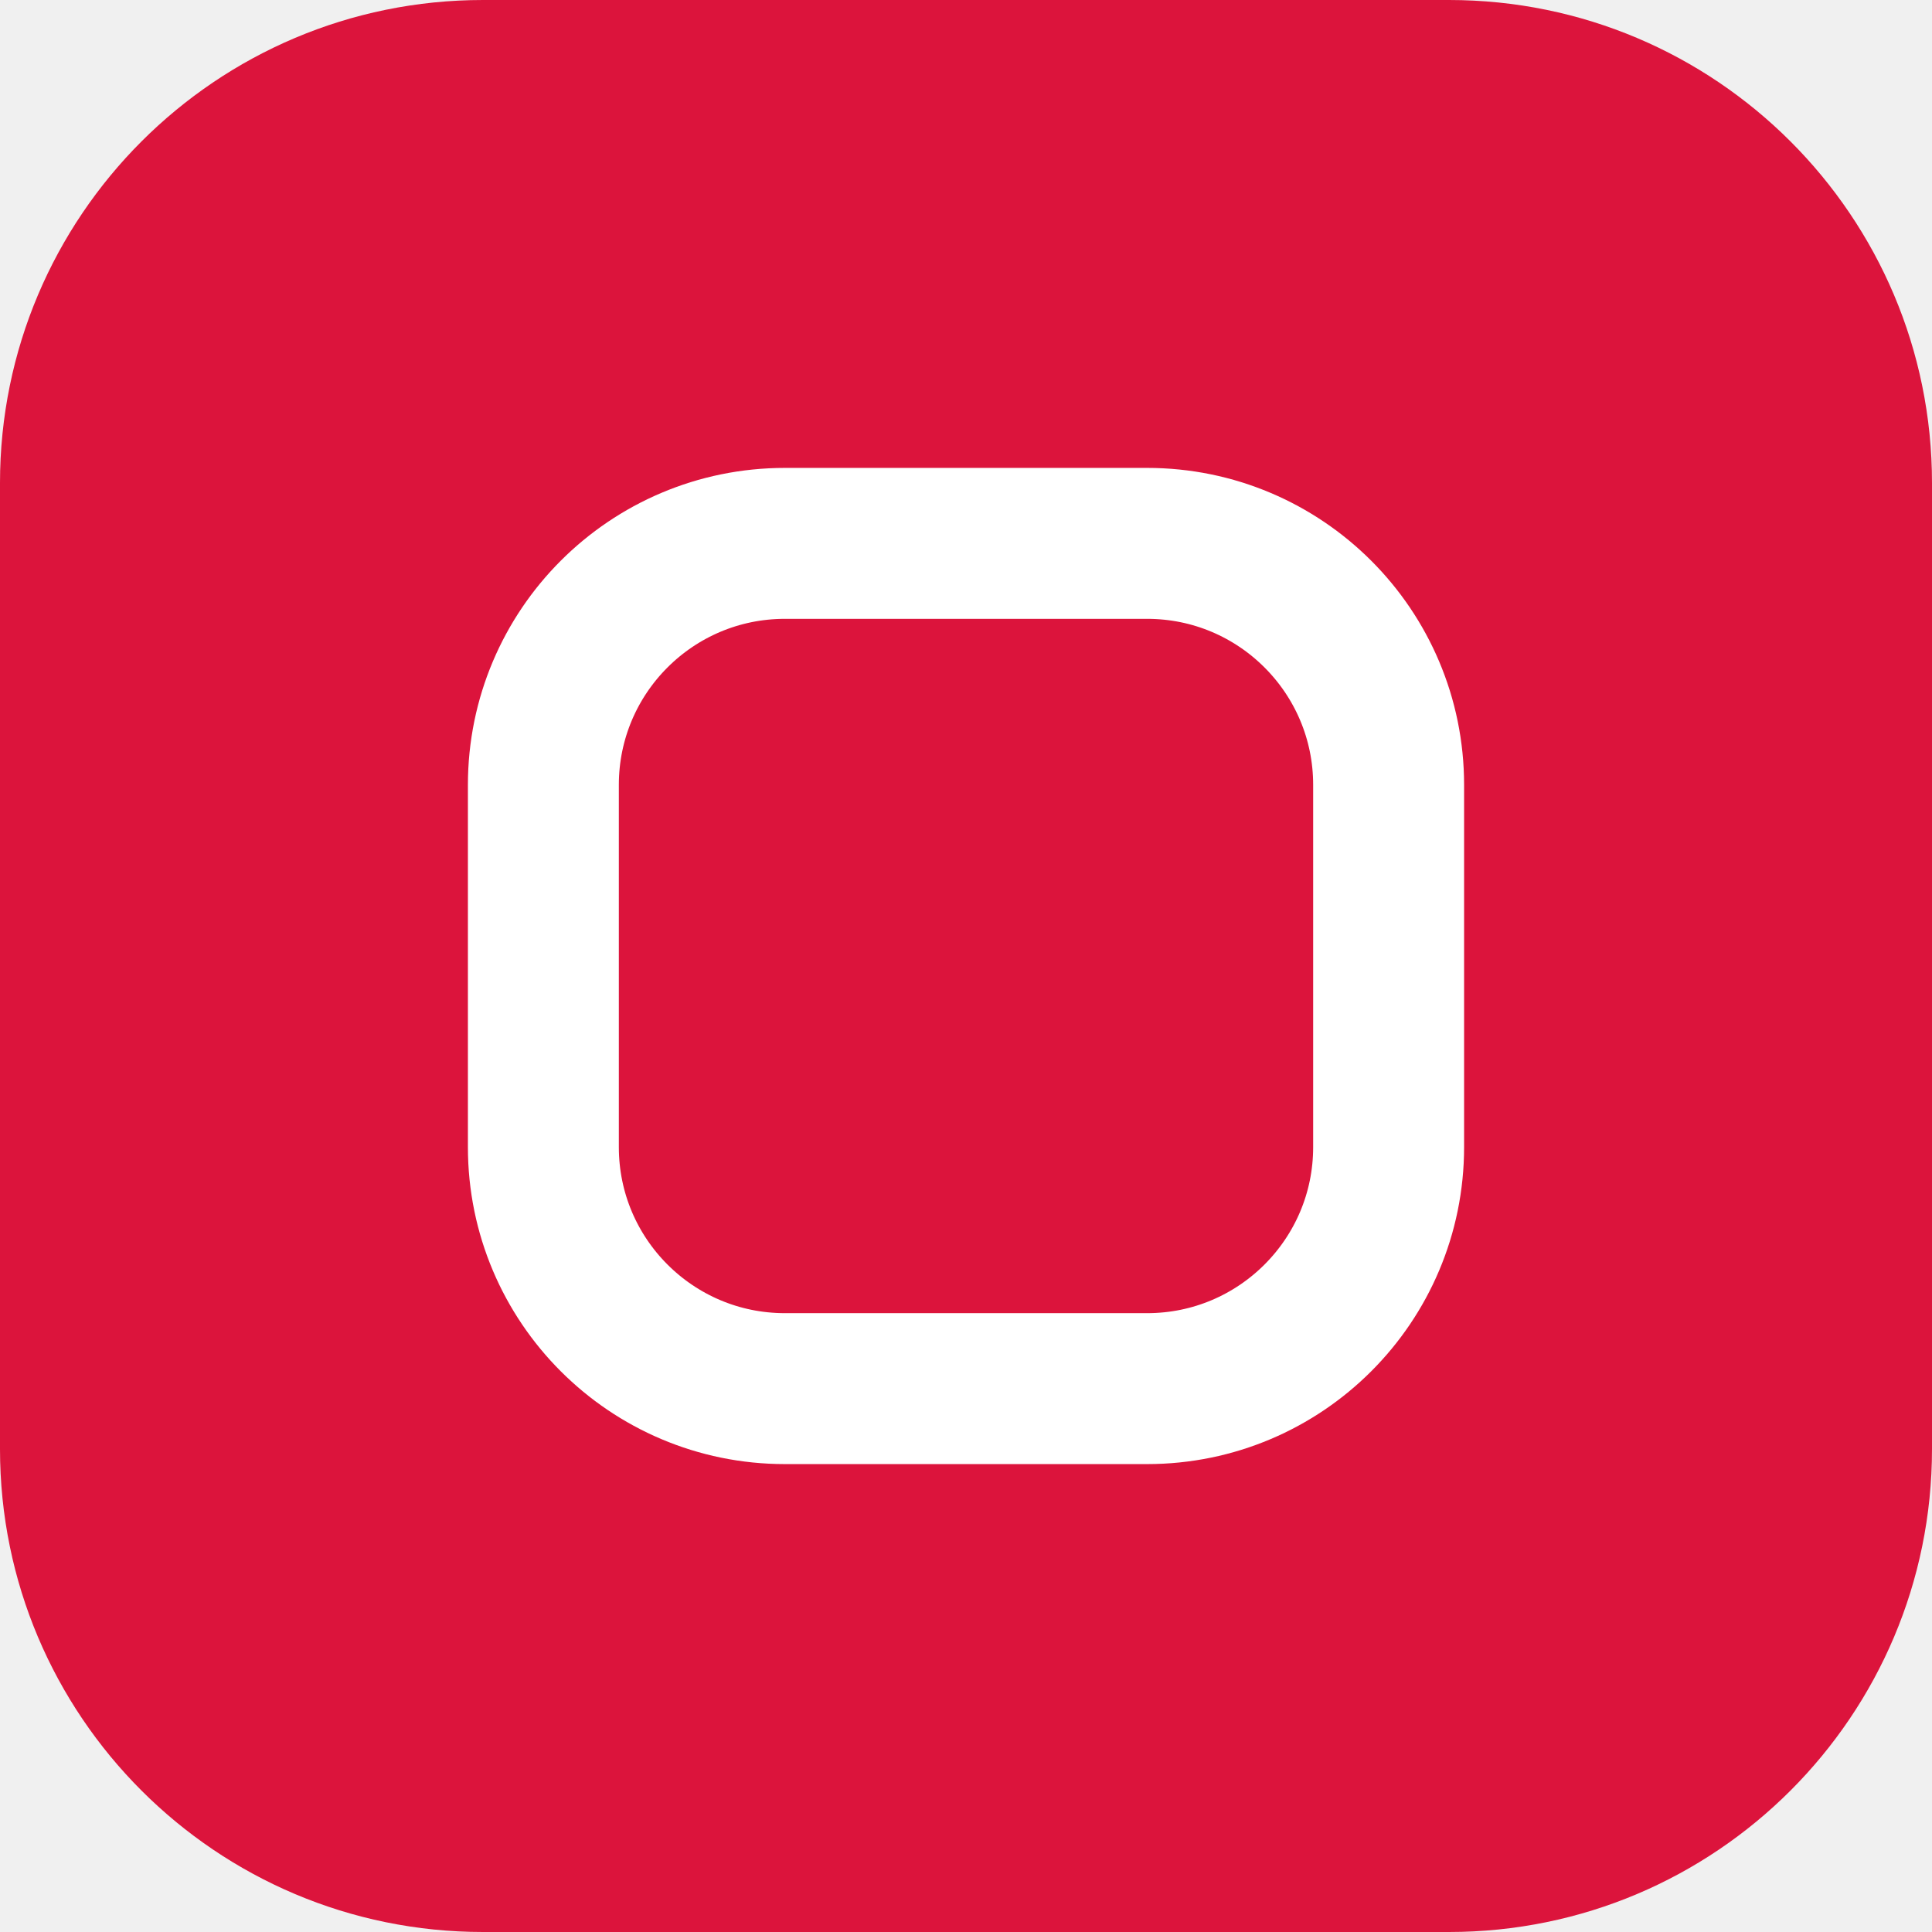
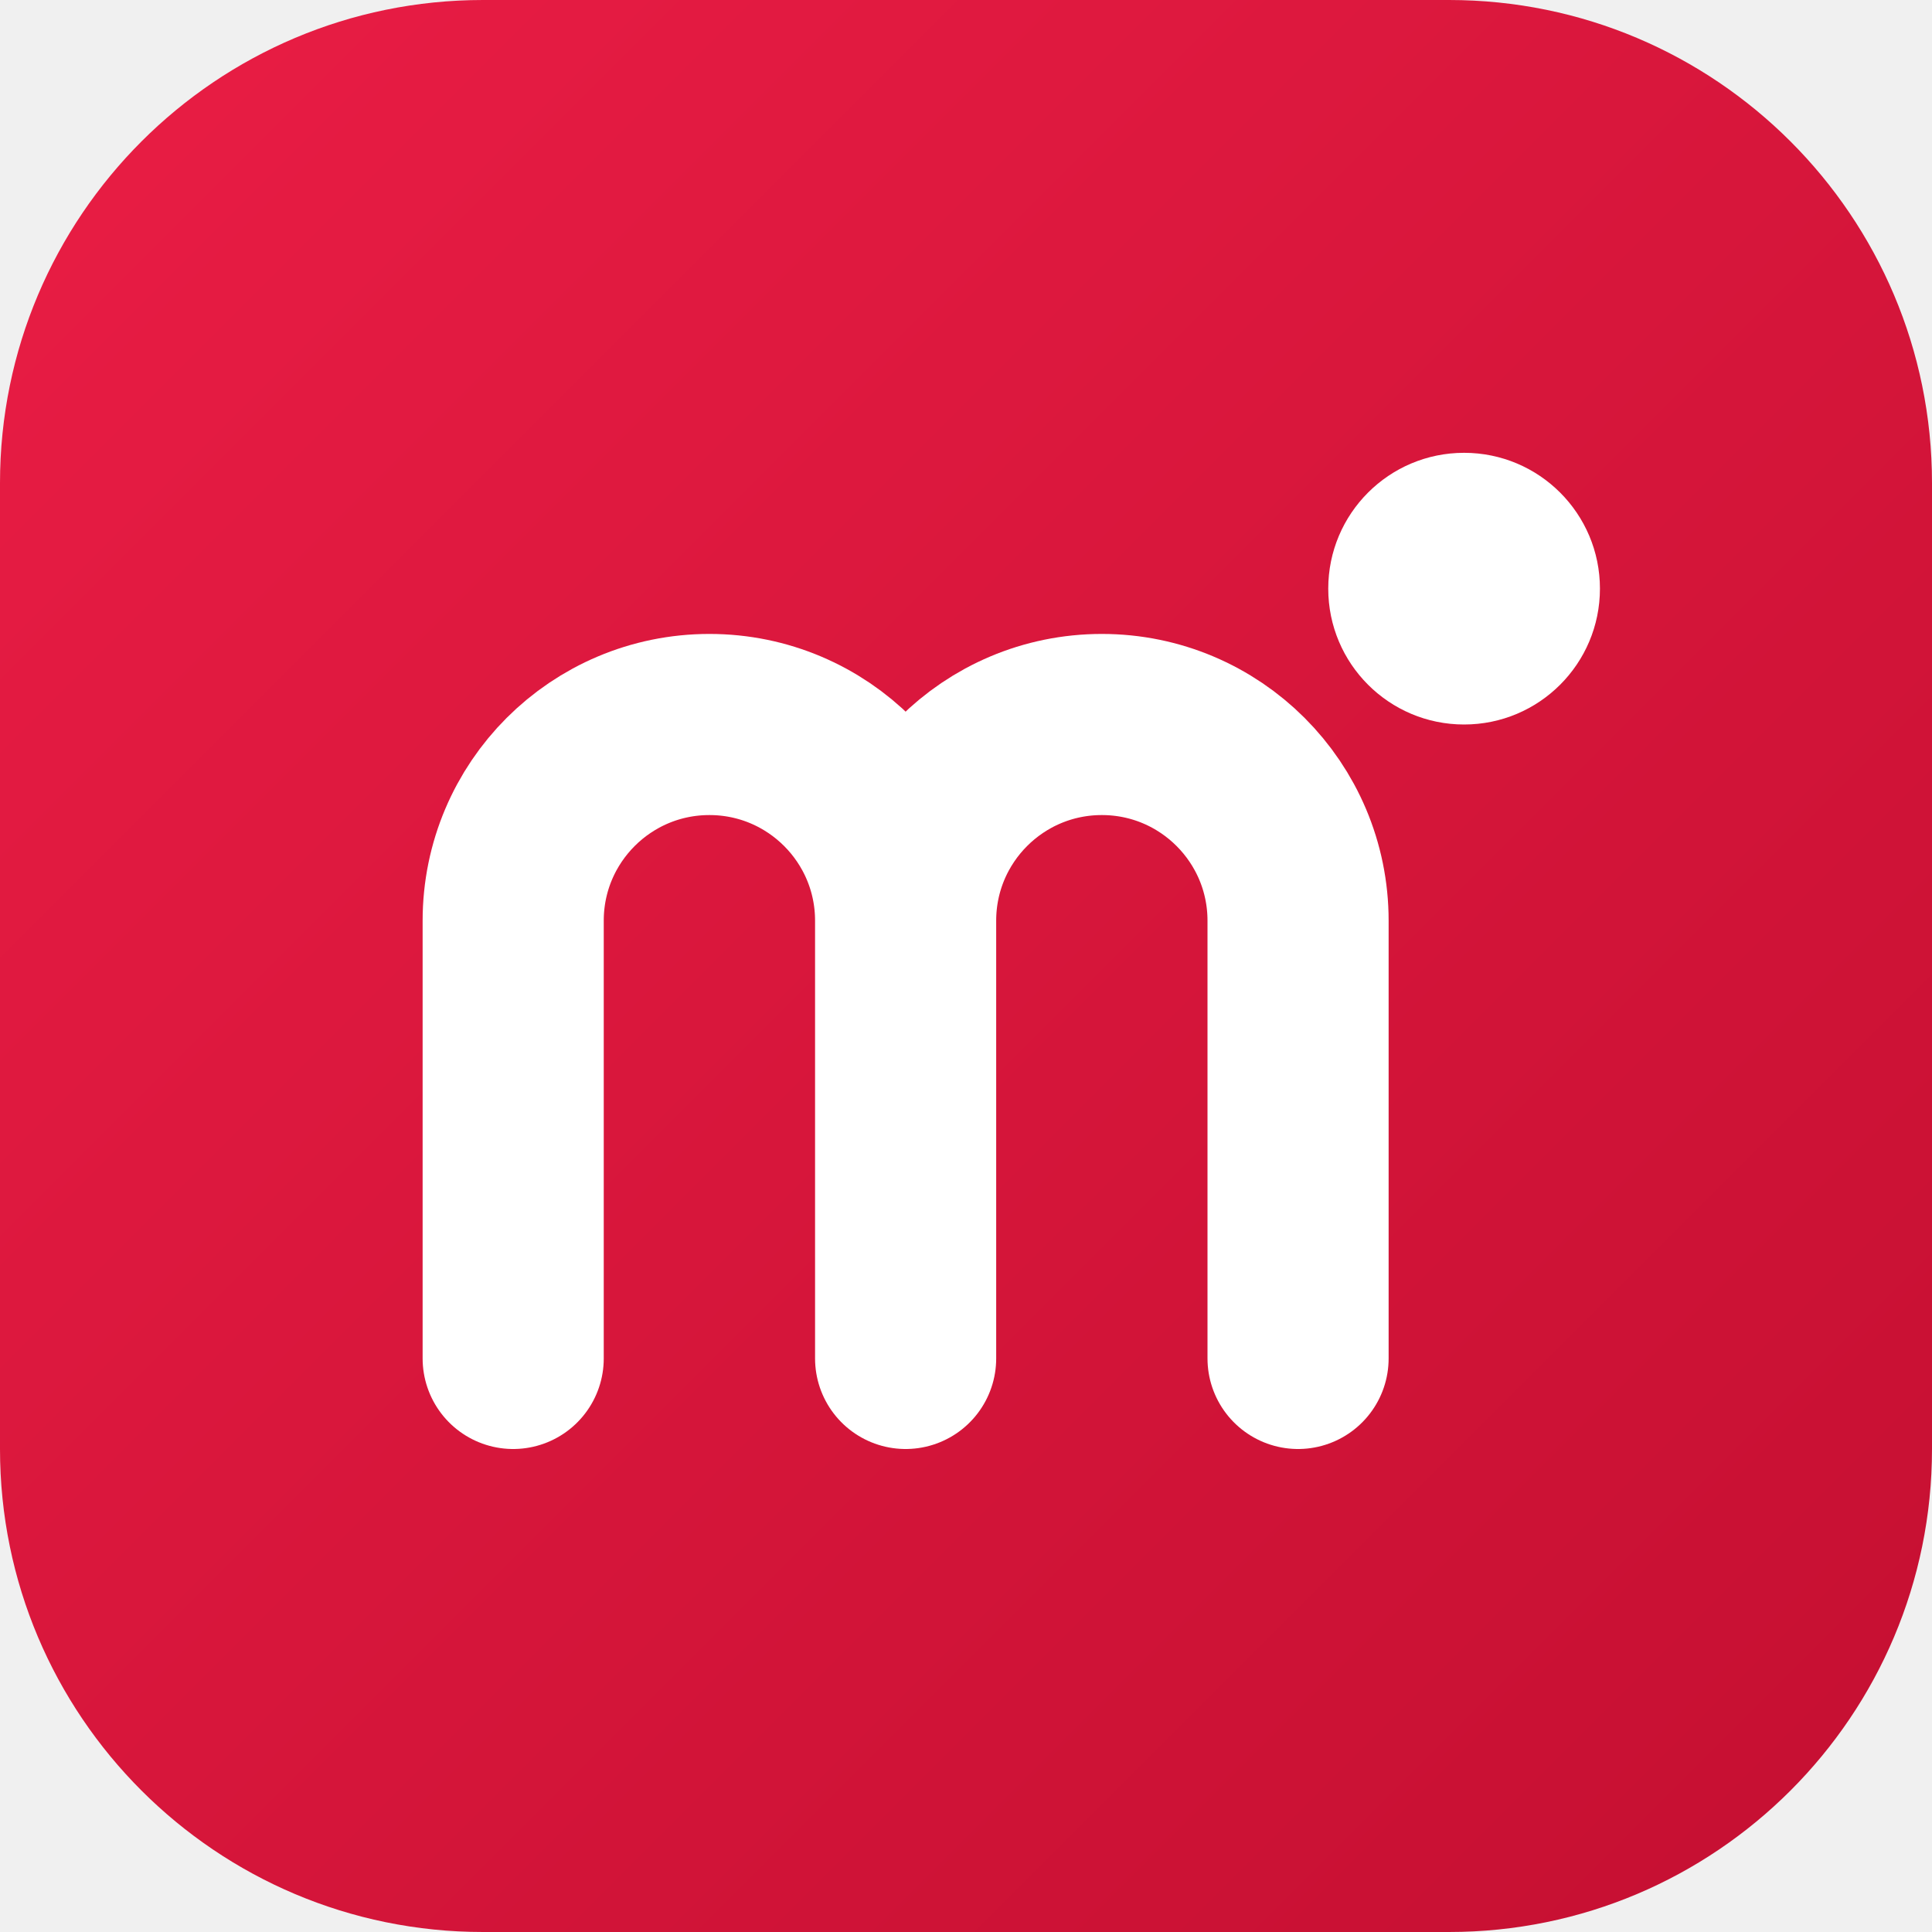
<svg xmlns="http://www.w3.org/2000/svg" viewBox="0 0 64 64">
-   <rect width="64" height="64" rx="16" fill="#dc143c" />
-   <rect x="18" y="18" width="28" height="28" rx="8" fill="none" stroke="#fff" stroke-width="5" />
+   <defs>
+     <linearGradient id="g" x1="0" y1="0" x2="1" y2="1">
+       <stop offset="0" stop-color="#ea1d45" />
+       <stop offset="1" stop-color="#c40f31" />
+     </linearGradient>
+   </defs>
+   <rect width="64" height="64" rx="16" fill="url(#g)" />
+   <path d="M17 45V30.5a6.5 6.5 0 0 1 13 0V45M30 30.5a6.5 6.5 0 0 1 13 0V45" fill="none" stroke="#fff" stroke-width="6" stroke-linecap="round" stroke-linejoin="round" />
+   <circle cx="48.5" cy="19.5" r="4.5" fill="#fff" />
</svg>
